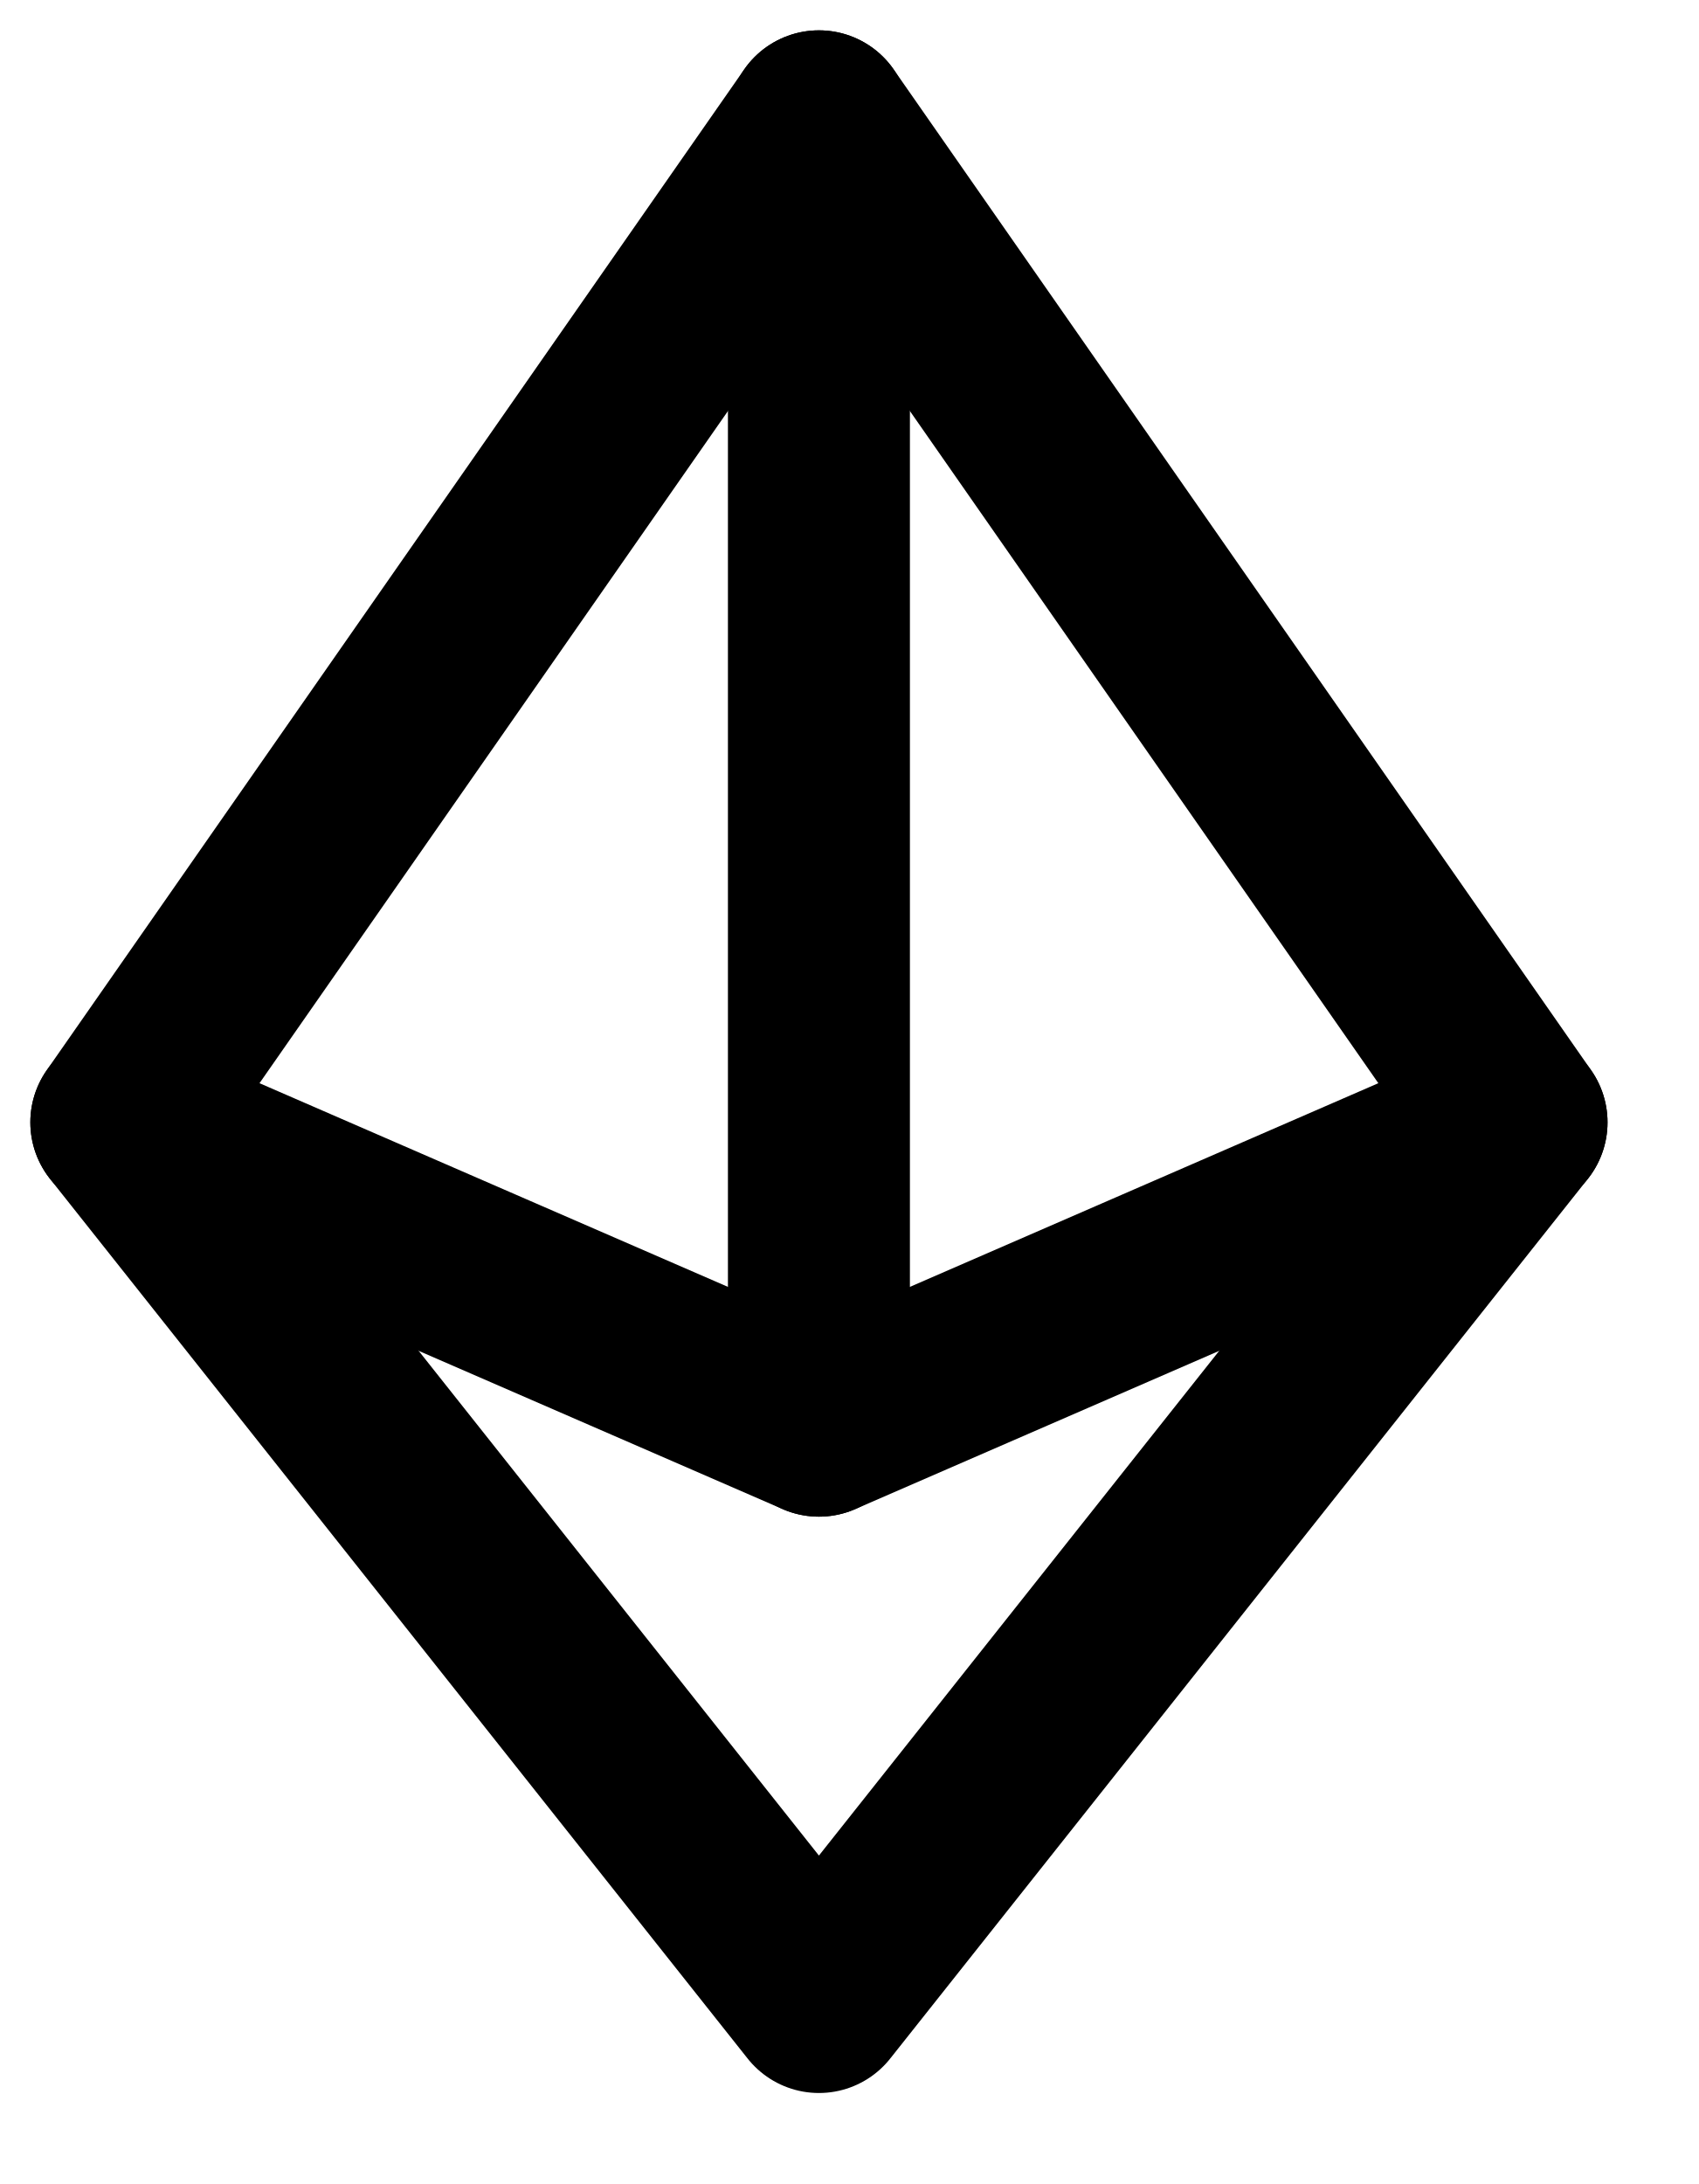
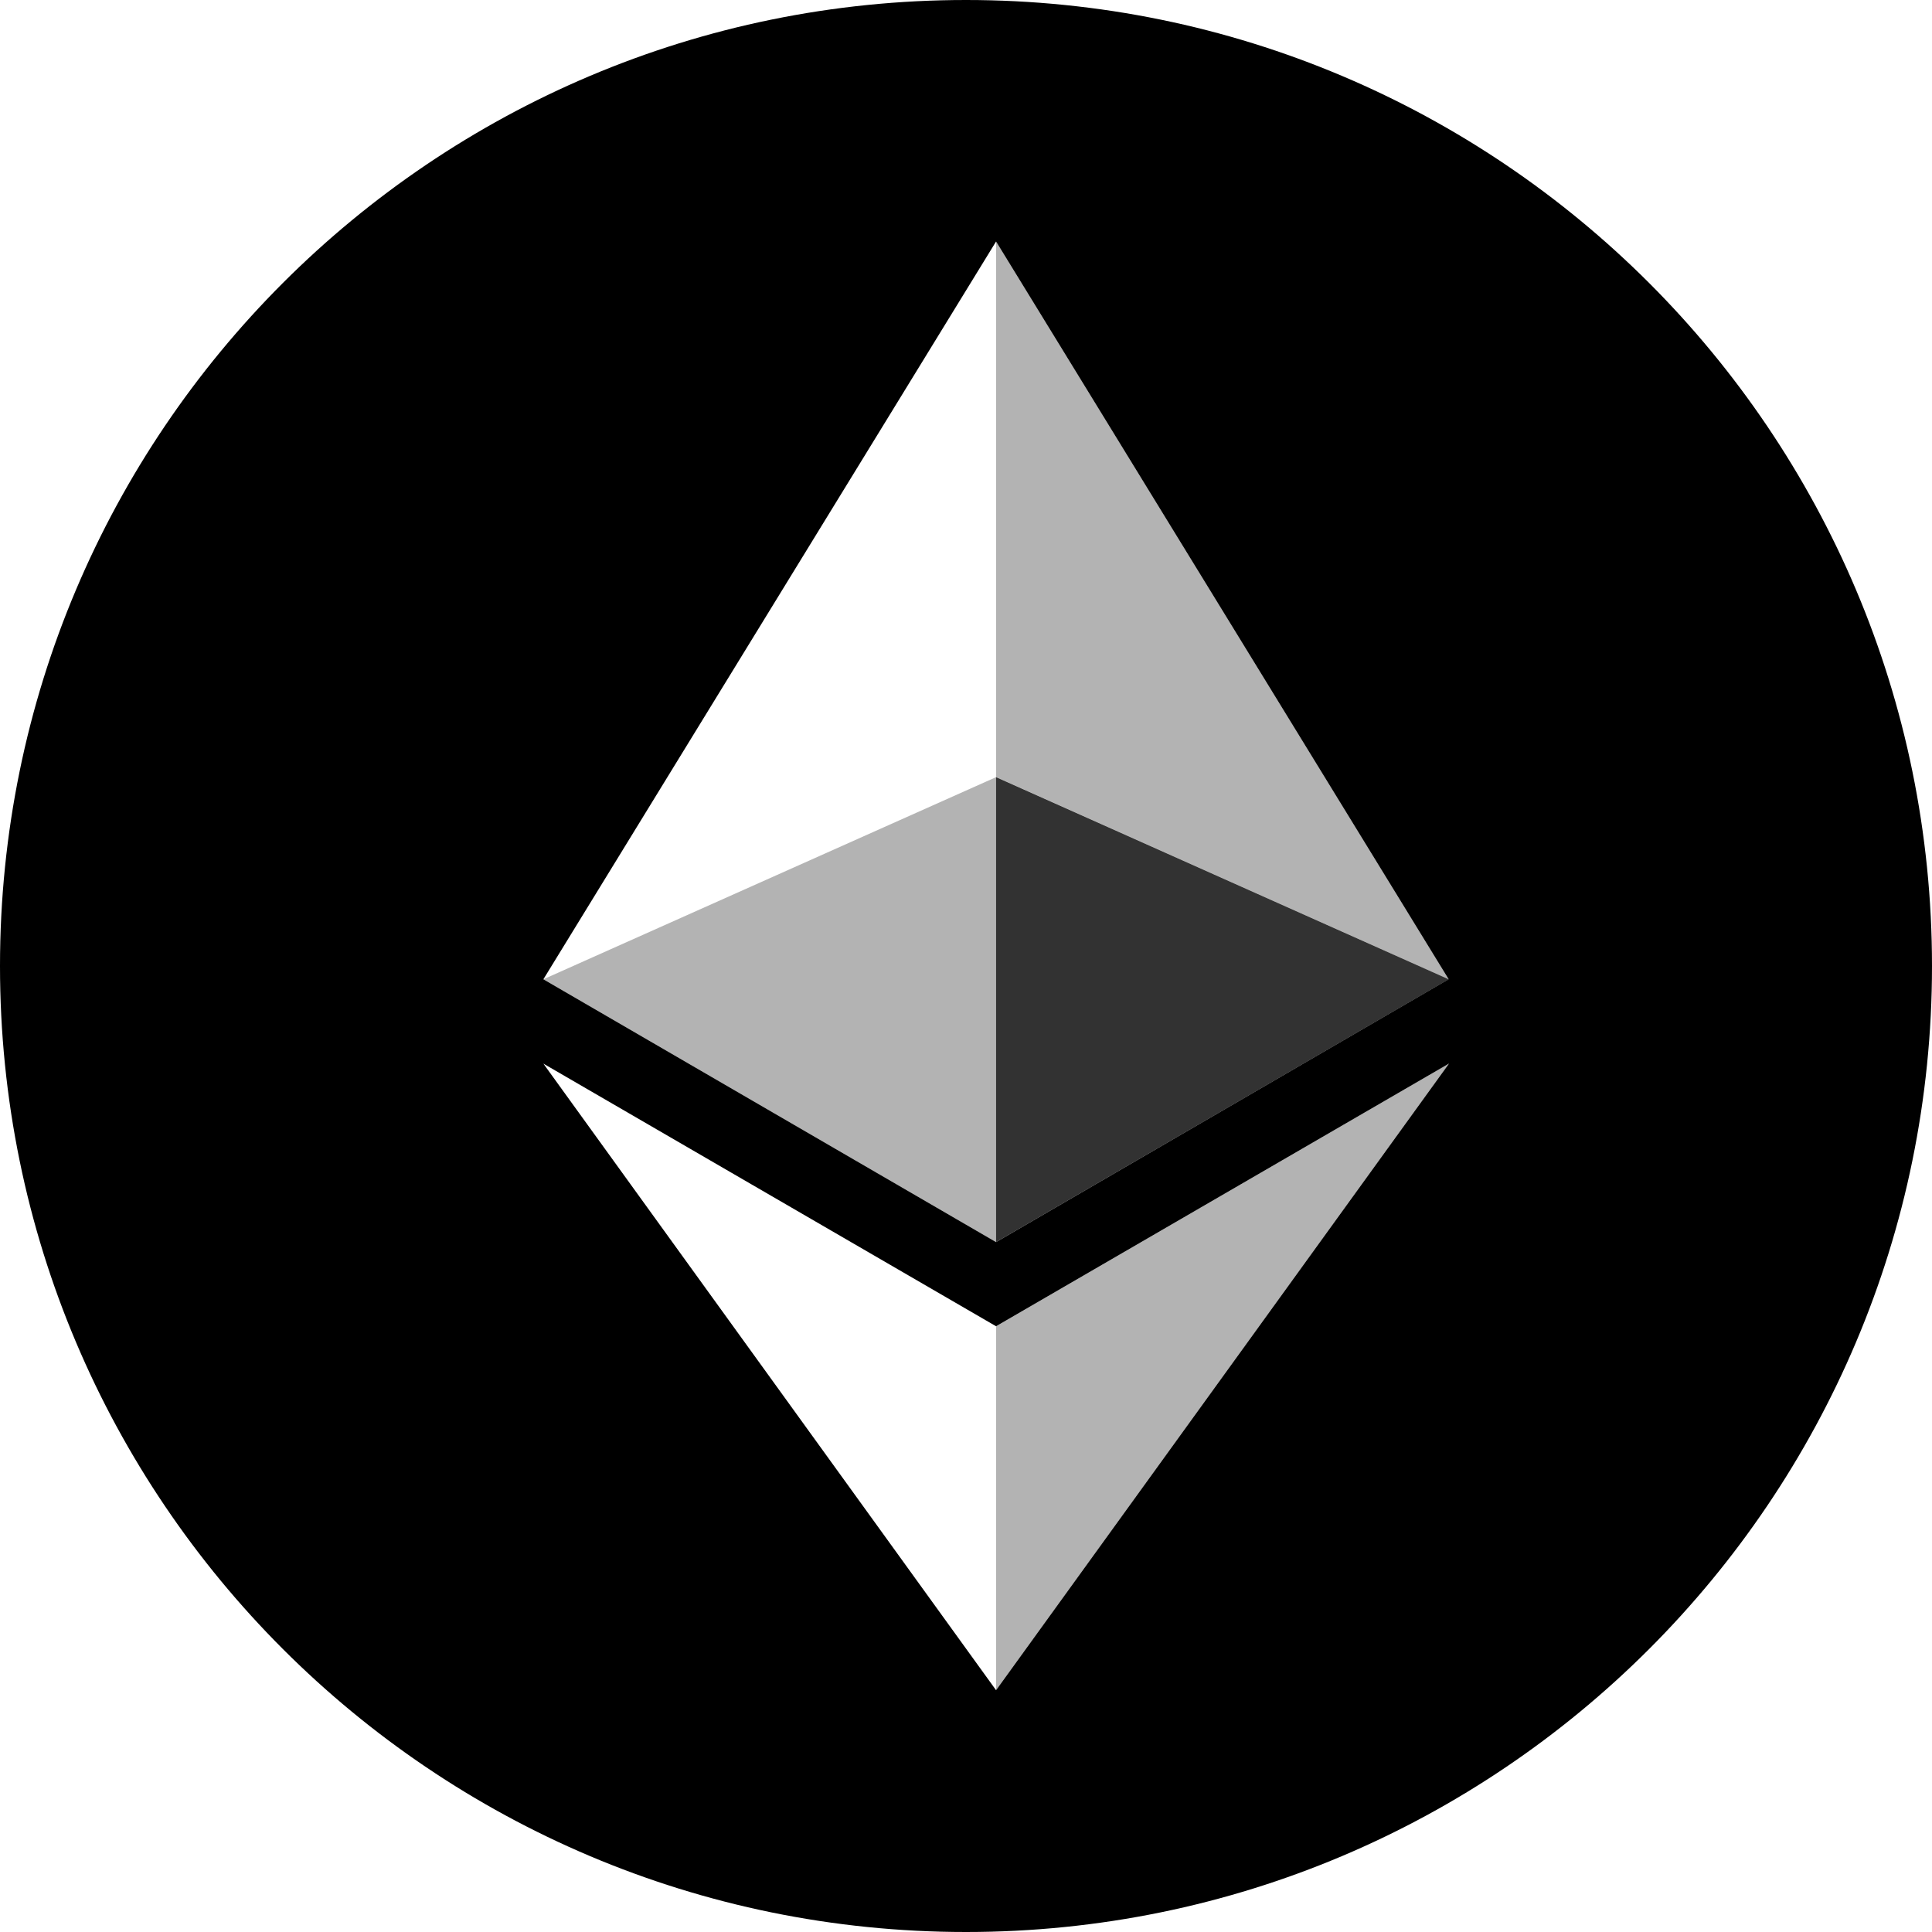
- <svg xmlns="http://www.w3.org/2000/svg" viewBox="0 0 14 18">
-   <g fill="none" fill-rule="evenodd" stroke="#000" stroke-linecap="round" stroke-linejoin="round" stroke-width="1.5" transform="translate(1 1)">
-     <polyline points="0 8.25 5.75 15.5 11.5 8.25" />
-     <polygon points="11.5 8.25 5.75 0 0 8.25 5.75 10.75" />
-     <line x1="5.75" x2="5.75" y2="10.75" />
+ <svg xmlns="http://www.w3.org/2000/svg" width="32" height="32" viewBox="0 0 32 32">
+   <g fill="currentColor" fill-rule="evenodd">
+     <path d="M16 32C7.163 32 0 24.837 0 16S7.163 0 16 0s16 7.163 16 16s-7.163 16-16 16m7.994-15.781L16.498 4L9 16.22l7.498 4.353zM24 17.616l-7.502 4.351L9 17.617l7.498 10.378z" />
+     <g fill-rule="nonzero">
+       <path fill-opacity=".298" d="M16.498 4v8.87l7.497 3.35zm0 17.968v6.027L24 17.616z" />
+       <path fill-opacity=".801" d="m16.498 20.573l7.497-4.353l-7.497-3.348z" />
+       <path fill-opacity=".298" d="m9 16.22l7.498 4.353v-7.701z" />
+     </g>
  </g>
</svg>
